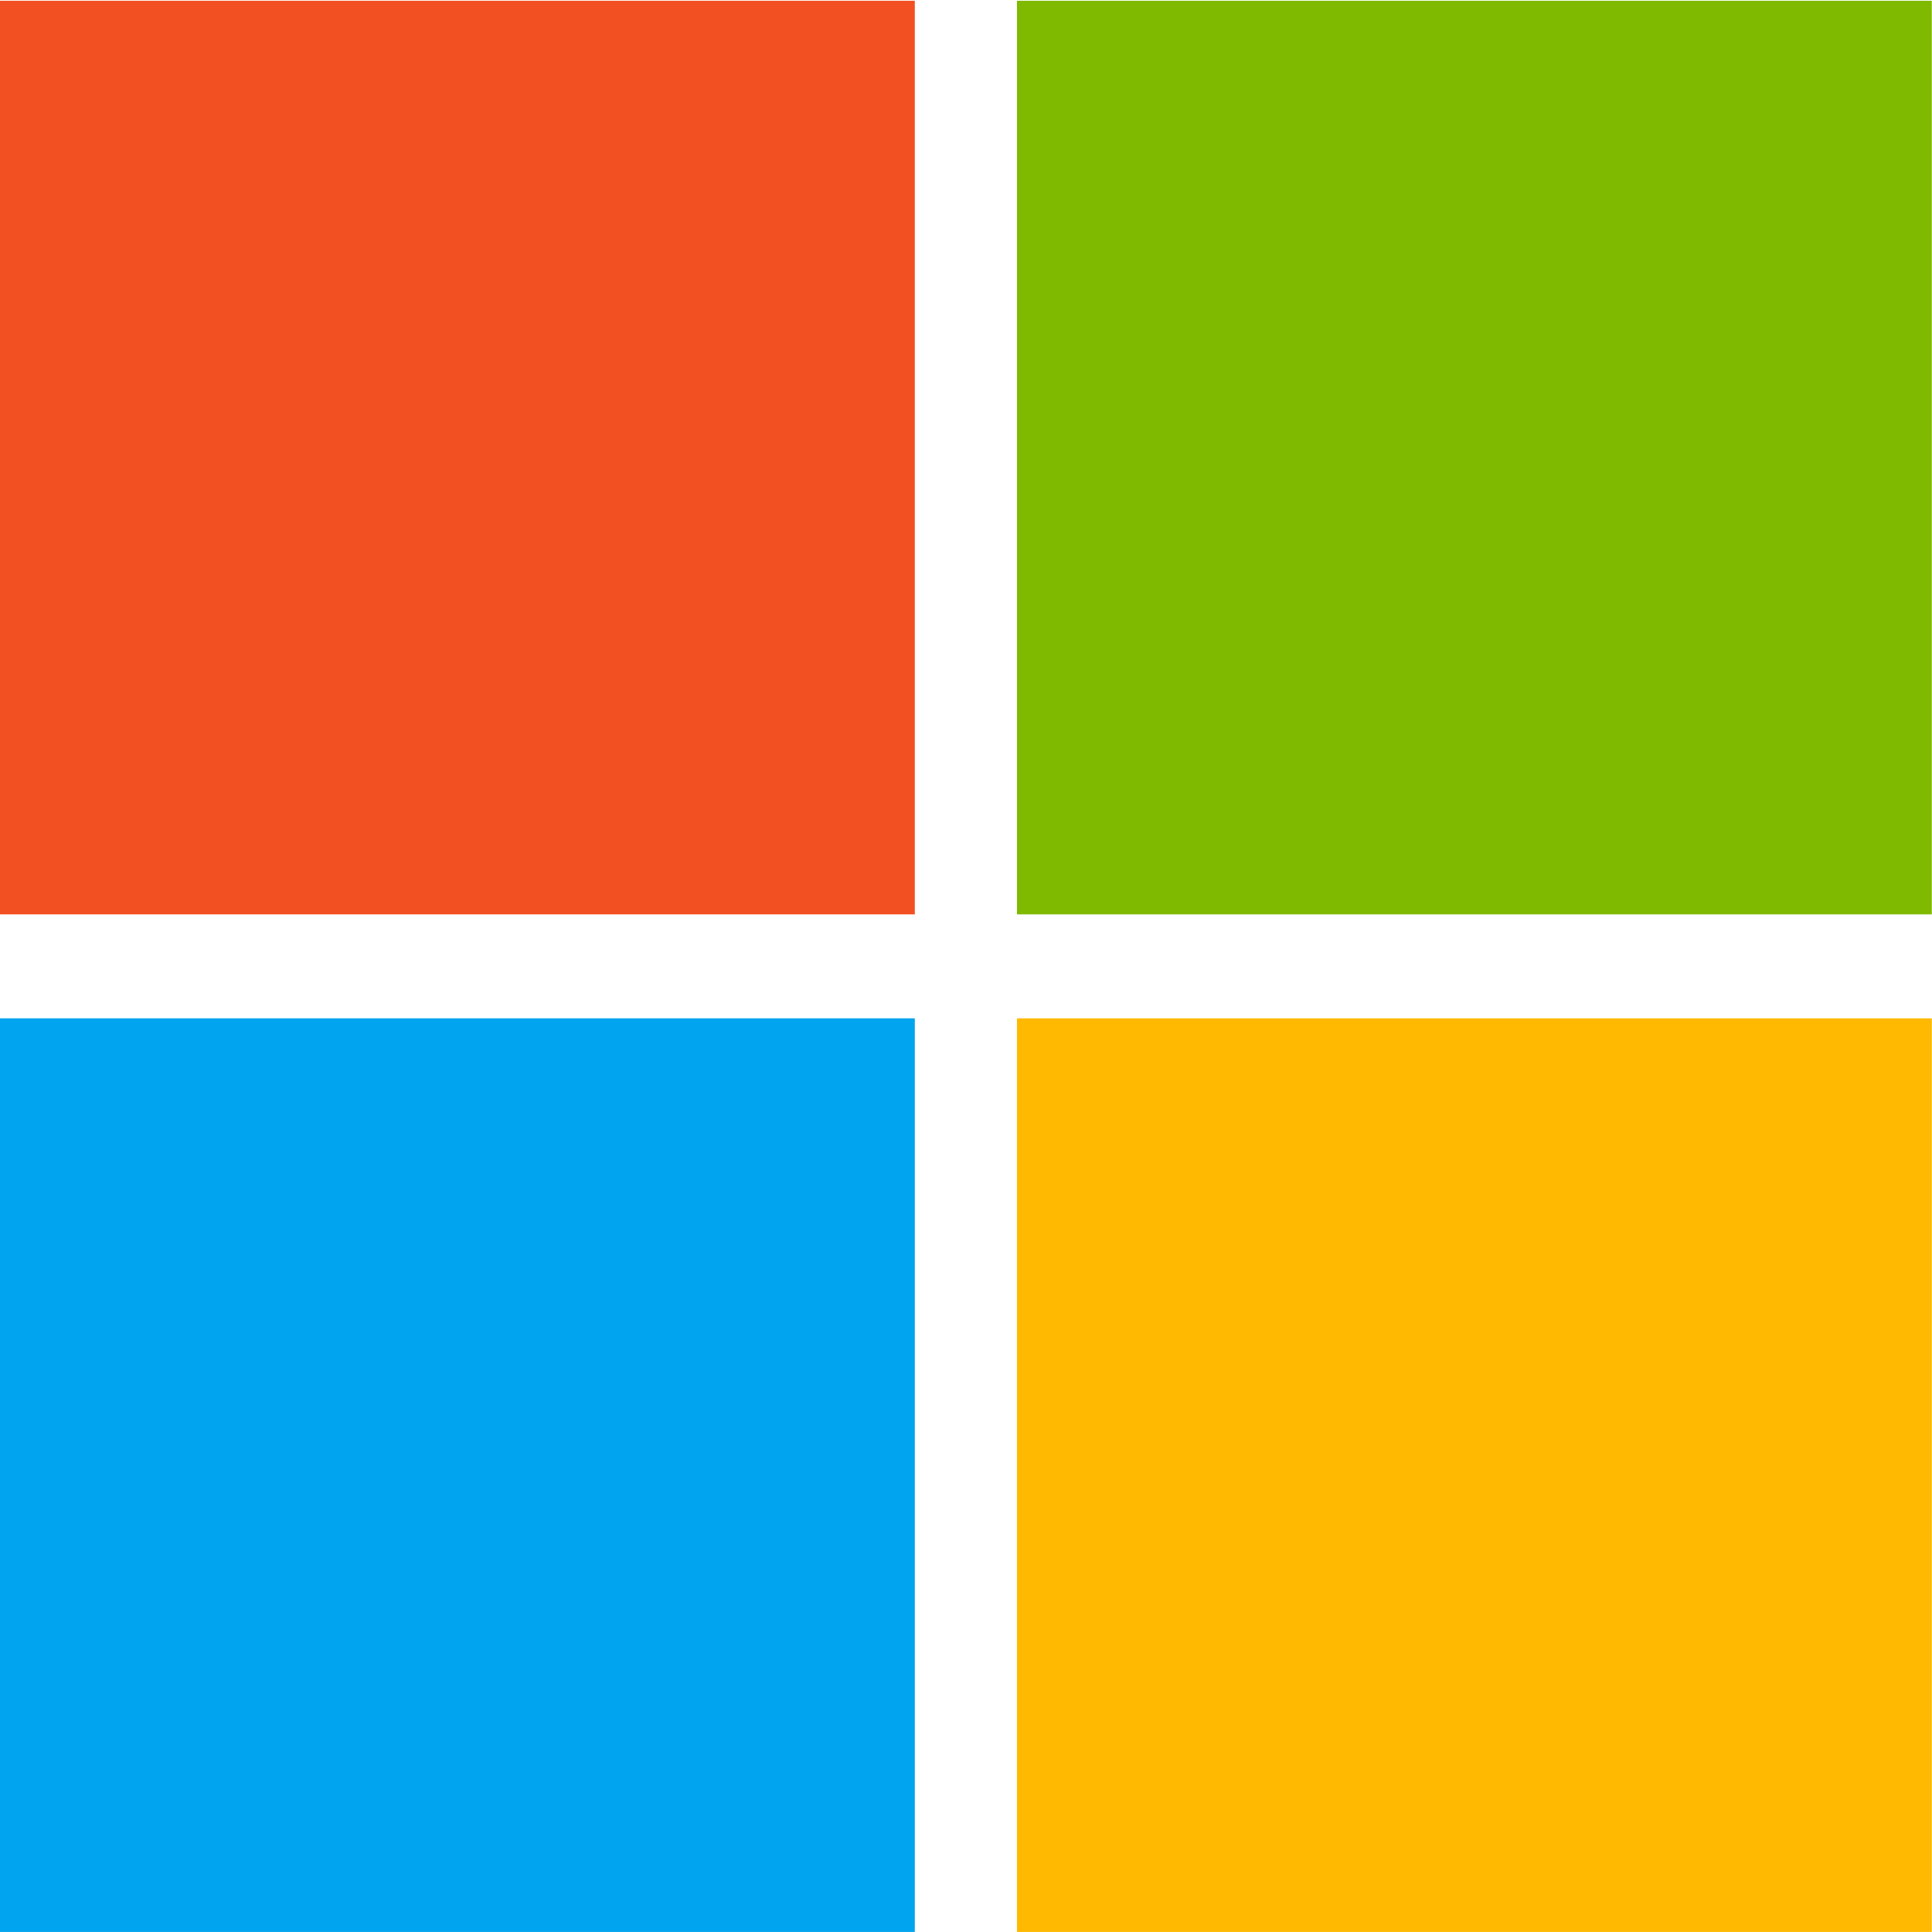
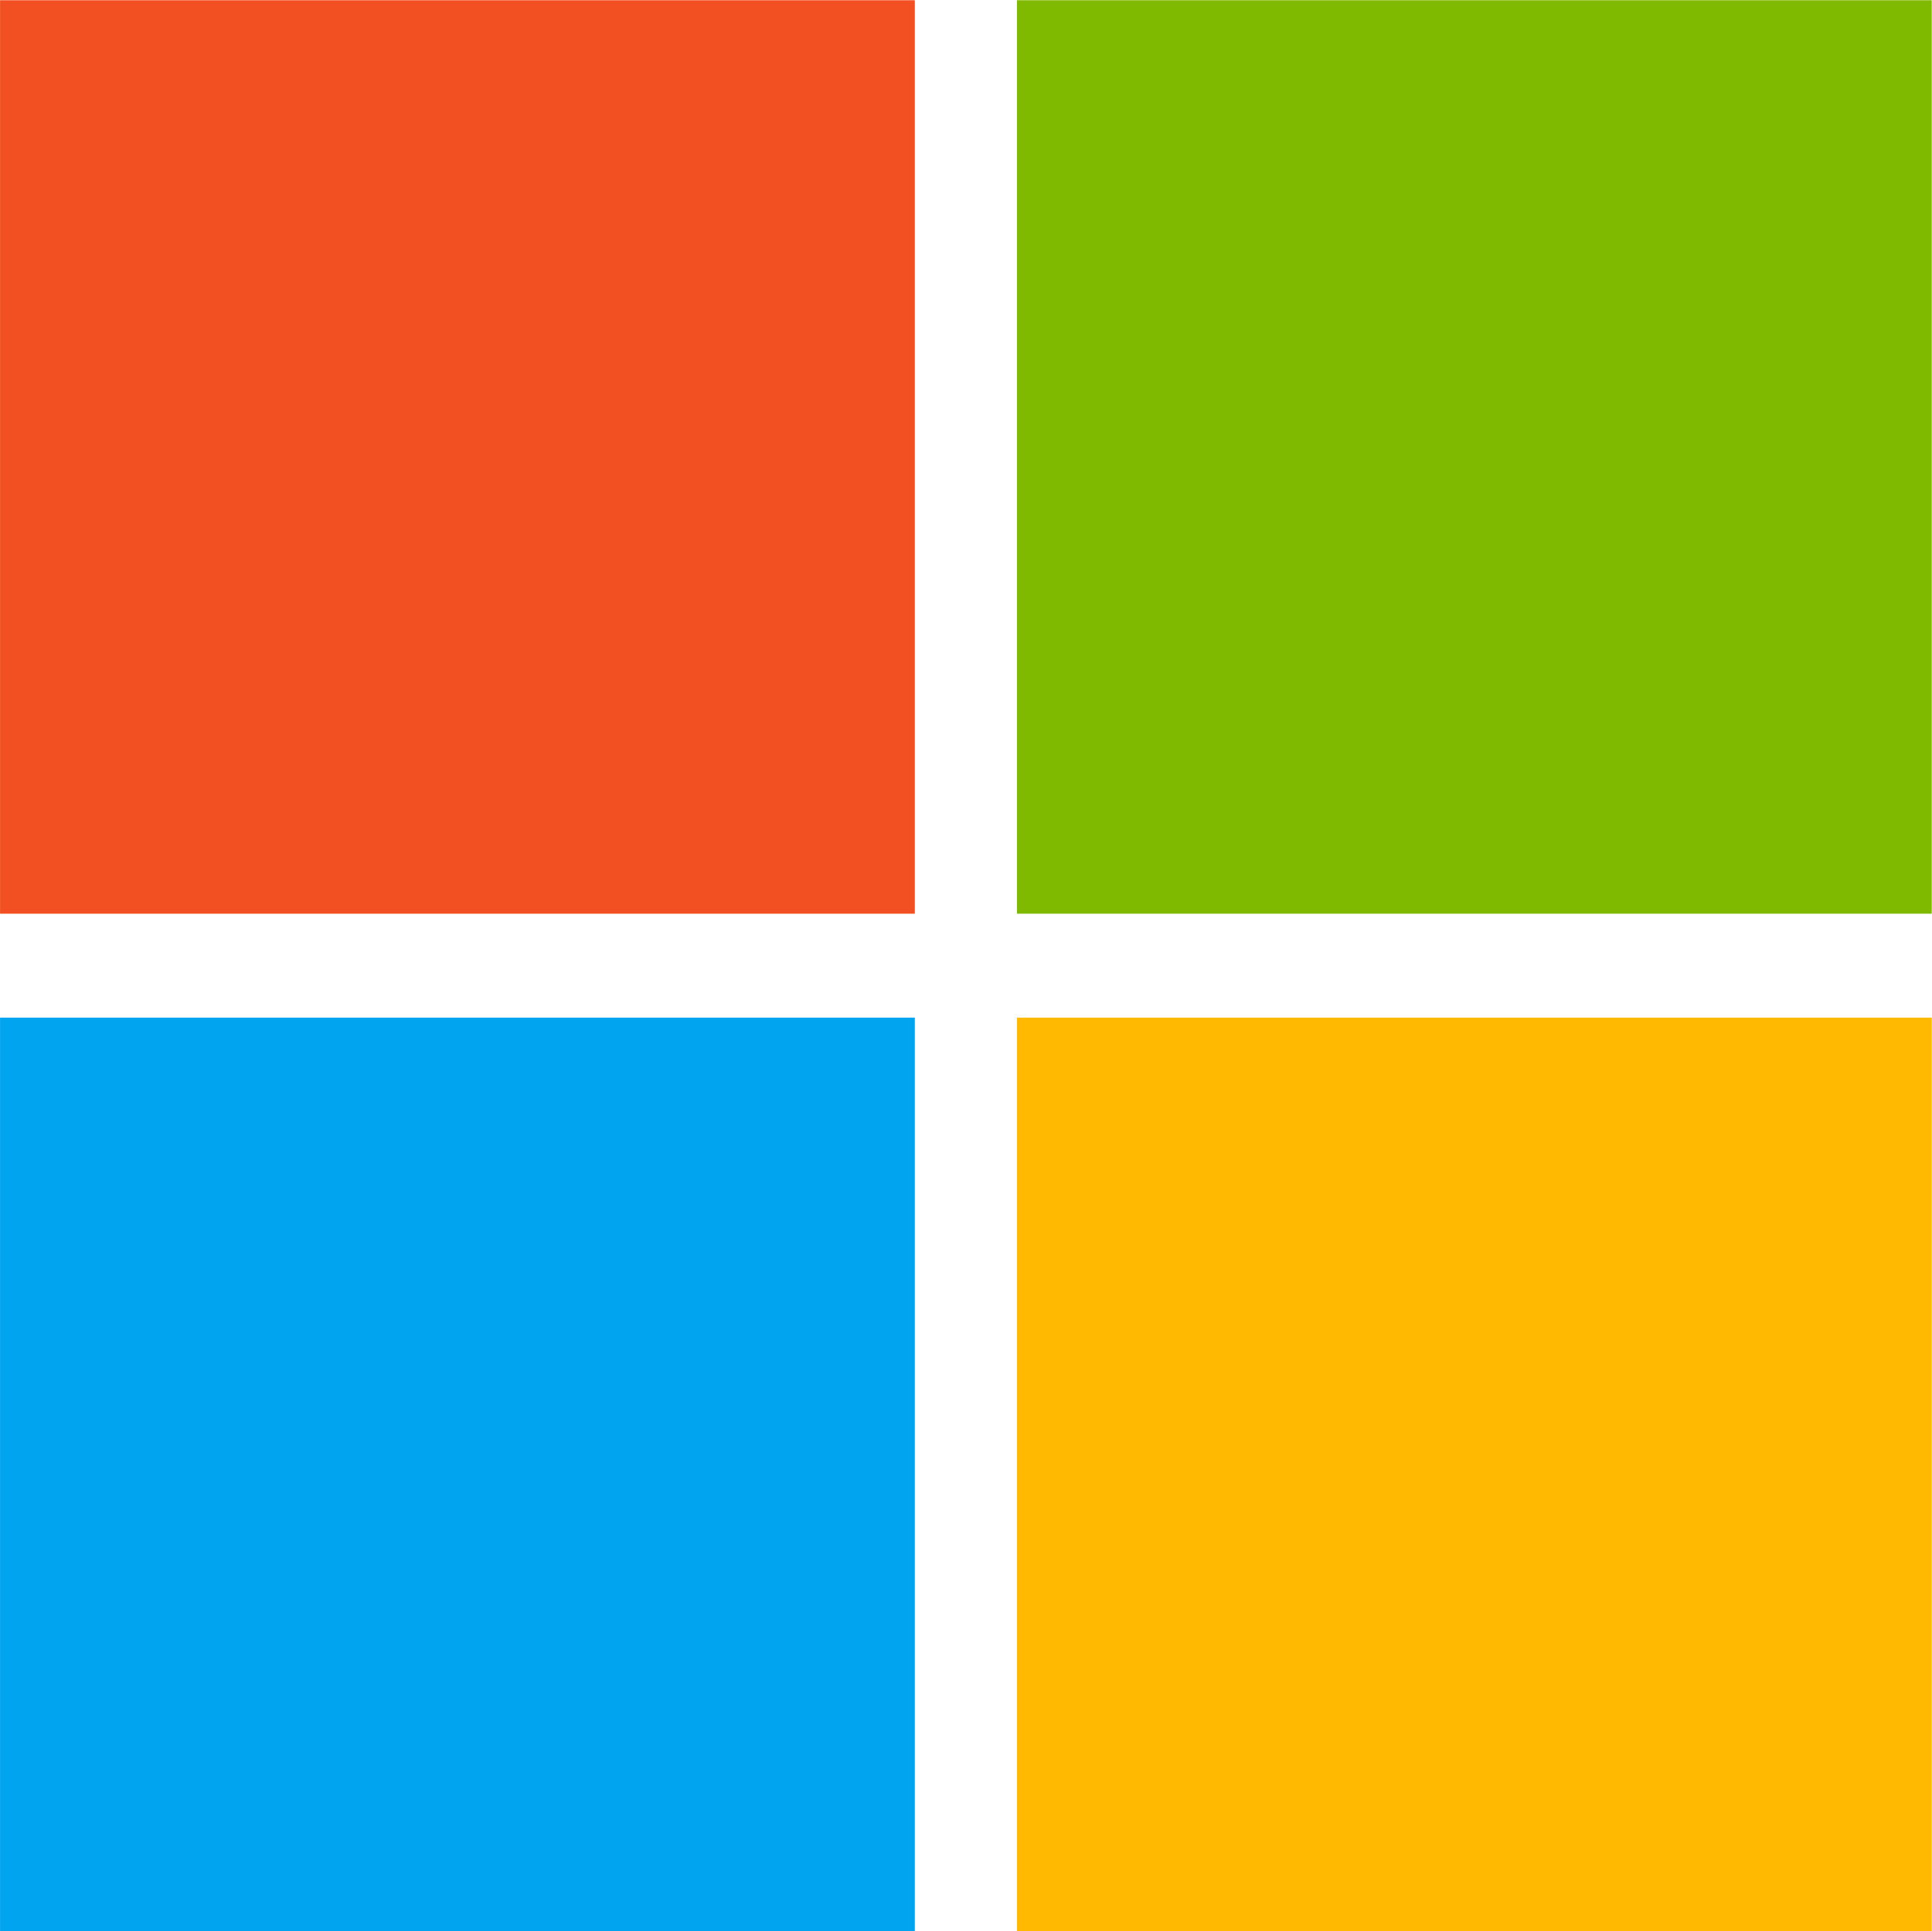
- <svg xmlns="http://www.w3.org/2000/svg" xmlns:ns1="http://schemas.microsoft.com/visio/2003/SVGExtensions/" width="0.224in" height="0.224in" viewBox="0 0 16.135 16.126" xml:space="preserve" color-interpolation-filters="sRGB" class="st5">
-   <ns1:documentProperties ns1:langID="1033" ns1:viewMarkup="false" />
-   <style type="text/css">
- 	
- 		.st1 {fill:#f25022;stroke:none;stroke-linecap:round;stroke-linejoin:round;stroke-width:0.75}
- 		.st2 {fill:#7fba00;stroke:none;stroke-linecap:round;stroke-linejoin:round;stroke-width:0.75}
- 		.st3 {fill:#ffb900;stroke:none;stroke-linecap:round;stroke-linejoin:round;stroke-width:0.75}
- 		.st4 {fill:#00a4ef;stroke:none;stroke-linecap:round;stroke-linejoin:round;stroke-width:0.75}
- 		.st5 {fill:none;fill-rule:evenodd;font-size:12px;overflow:visible;stroke-linecap:square;stroke-miterlimit:3}
- 	
- 	</style>
-   <g ns1:mID="0" ns1:index="1" ns1:groupContext="foregroundPage">
-     <ns1:pageProperties ns1:drawingScale="1" ns1:pageScale="1" ns1:drawingUnits="19" ns1:shadowOffsetX="9" ns1:shadowOffsetY="-9" />
-     <g id="group320-1" ns1:mID="320" ns1:groupContext="group">
-       <g id="shape321-2" ns1:mID="321" ns1:groupContext="shape" transform="translate(8.09353E-14,-8.49812)">
+ <svg xmlns="http://www.w3.org/2000/svg" width="21.514" height="21.501" class="st5" color-interpolation-filters="sRGB" viewBox="0 0 16.135 16.126" xml:space="preserve">
+   <style type="text/css">.st1{fill:#f25022}.st1,.st2,.st3,.st4{stroke:none;stroke-linecap:round;stroke-linejoin:round;stroke-width:.75}.st2{fill:#7fba00}.st3{fill:#ffb900}.st4{fill:#00a4ef}.st5{fill:none;fill-rule:evenodd;font-size:12px;overflow:visible;stroke-linecap:square;stroke-miterlimit:3}</style>
+   <g>
+     <g id="group320-1">
+       <g id="shape321-2" transform="translate(8.09353E-14,-8.49812)">
        <path d="M0 8.5 L0 16.13 L7.64 16.13 L7.64 8.5 L0 8.5 L0 8.5 Z" class="st1" />
      </g>
-       <g id="shape322-4" ns1:mID="322" ns1:groupContext="shape" transform="translate(8.49315,-8.49812)">
+       <g id="shape322-4" transform="translate(8.49315,-8.49812)">
        <path d="M0 8.5 L0 16.13 L7.64 16.13 L7.64 8.5 L0 8.5 L0 8.5 Z" class="st2" />
      </g>
-       <g id="shape323-6" ns1:mID="323" ns1:groupContext="shape" transform="translate(8.49315,-8.17124E-14)">
+       <g id="shape323-6" transform="translate(8.49315,-8.17124E-14)">
        <path d="M0 8.5 L0 16.13 L7.64 16.13 L7.64 8.5 L0 8.5 L0 8.5 Z" class="st3" />
      </g>
-       <g id="shape324-8" ns1:mID="324" ns1:groupContext="shape">
+       <g id="shape324-8">
        <path d="M0 8.5 L0 16.13 L7.64 16.13 L7.64 8.5 L0 8.5 L0 8.5 Z" class="st4" />
      </g>
    </g>
  </g>
</svg>
